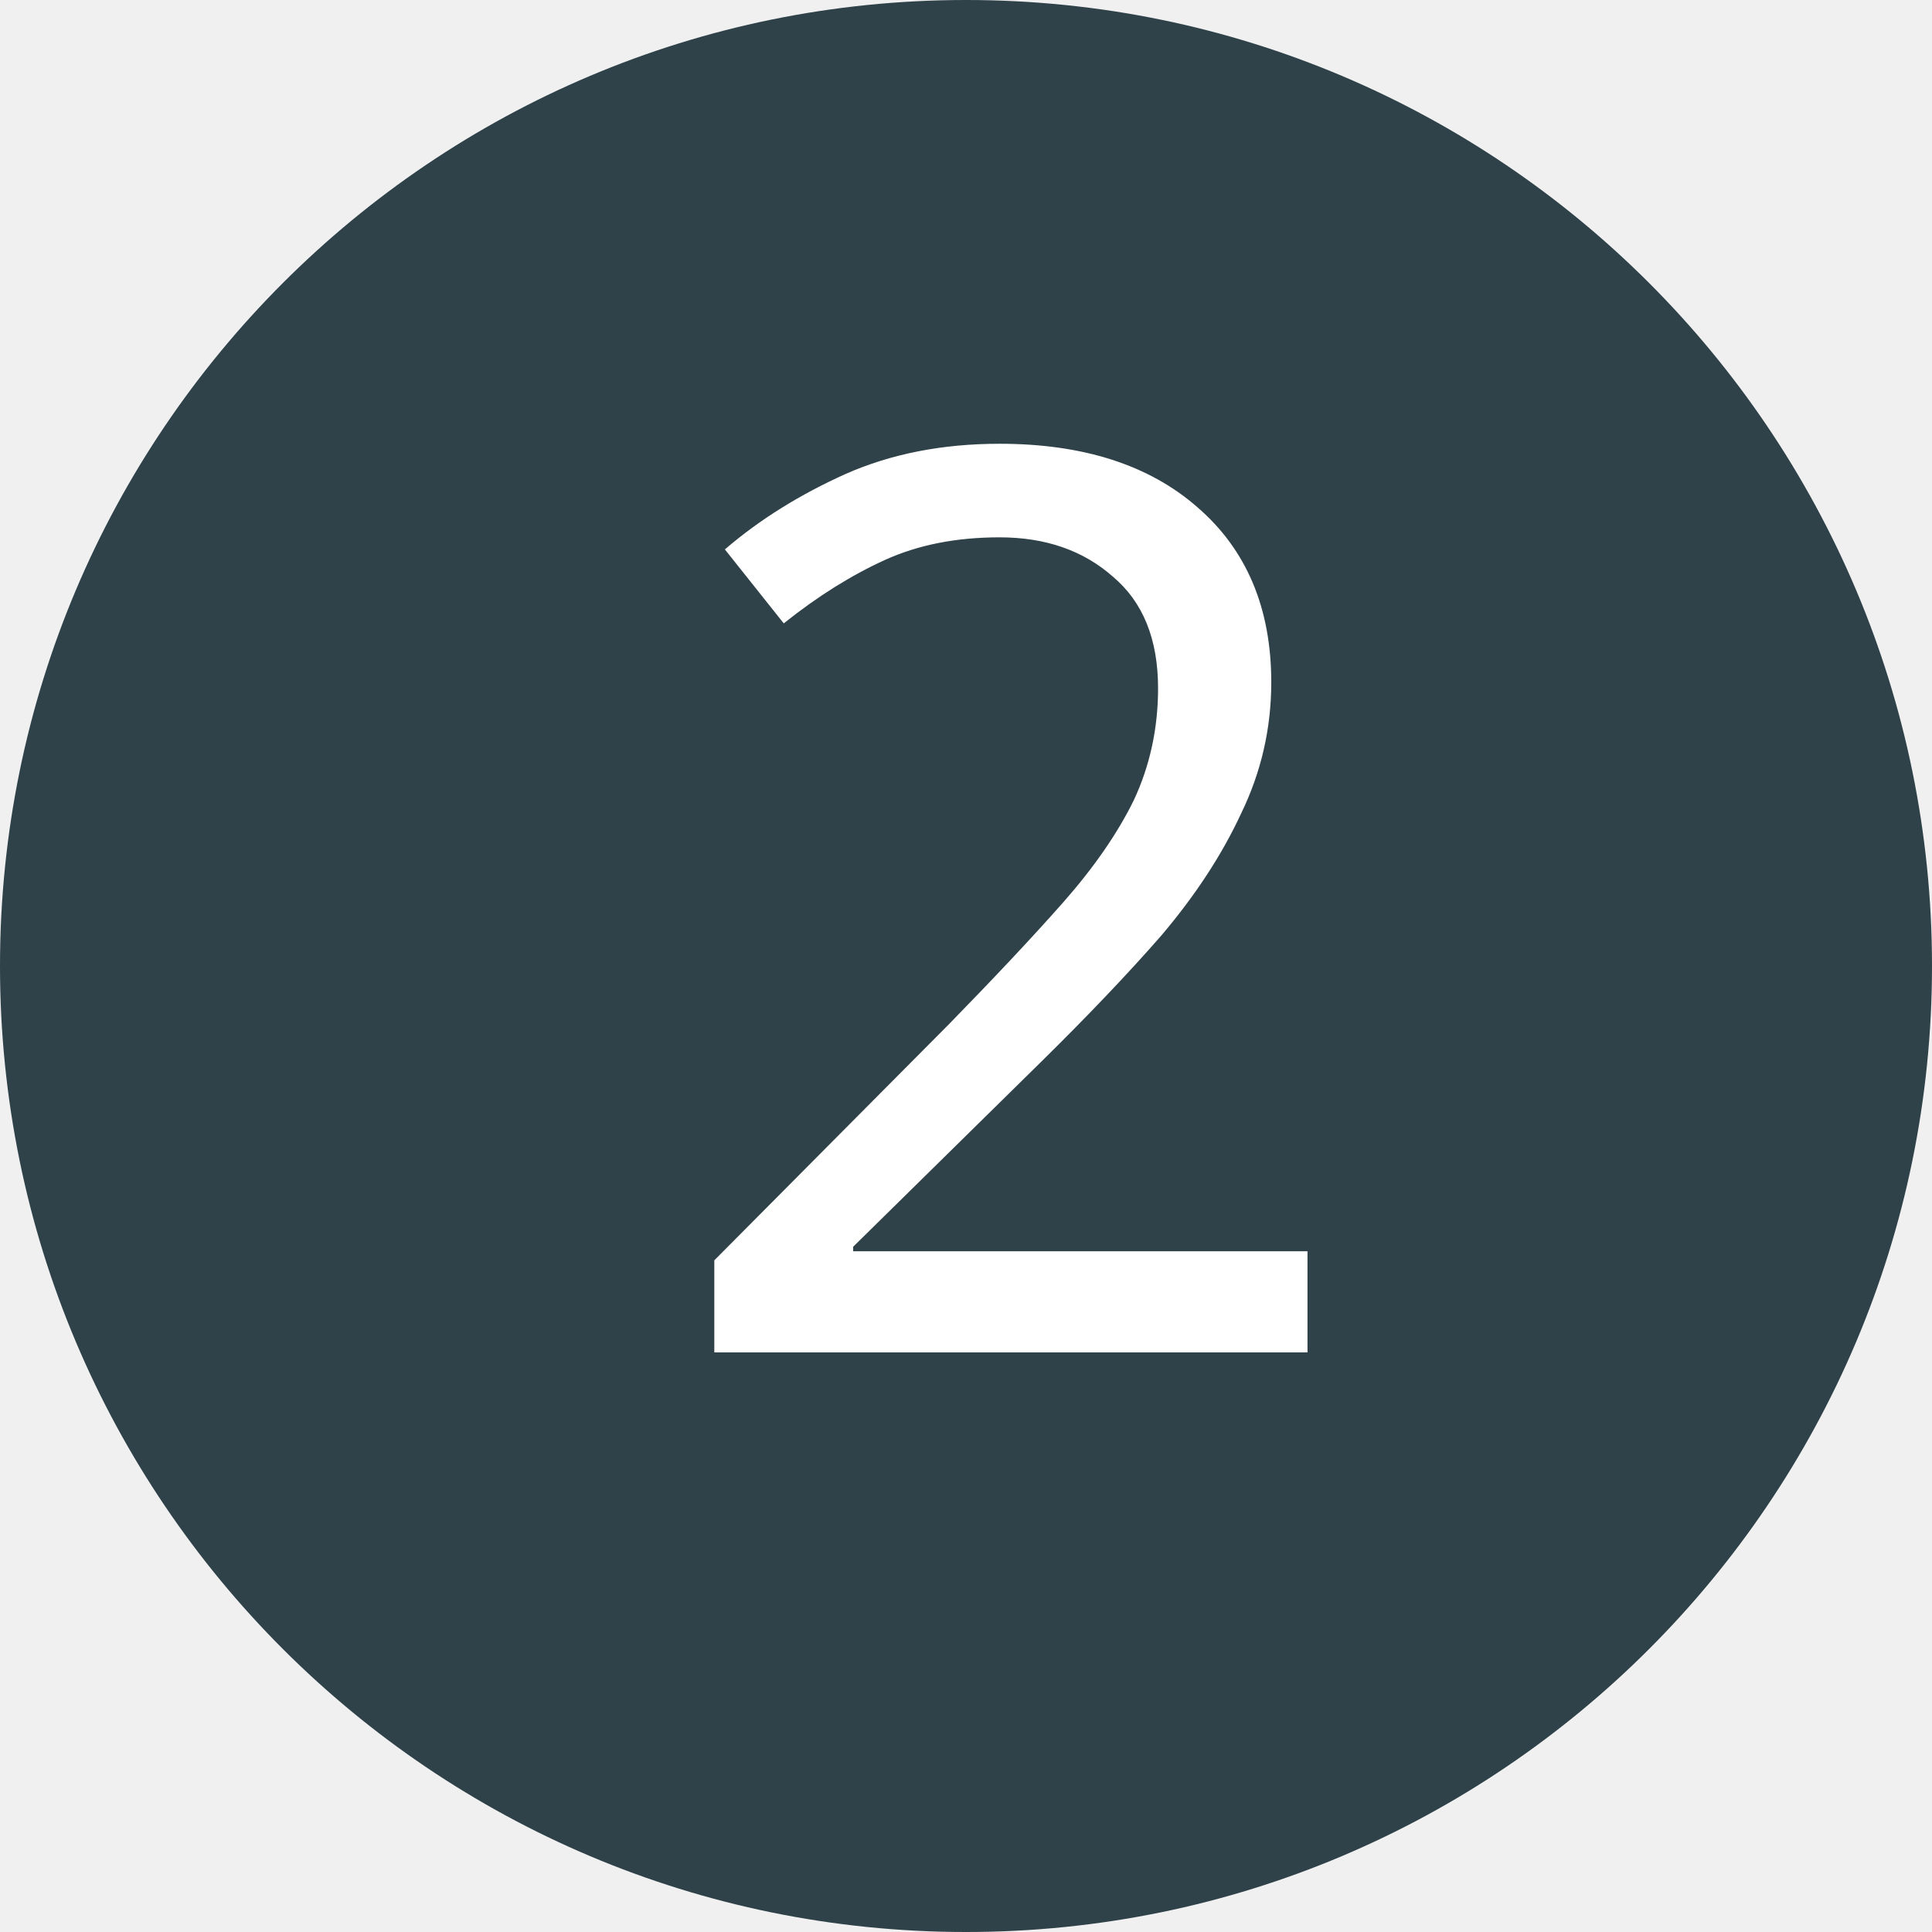
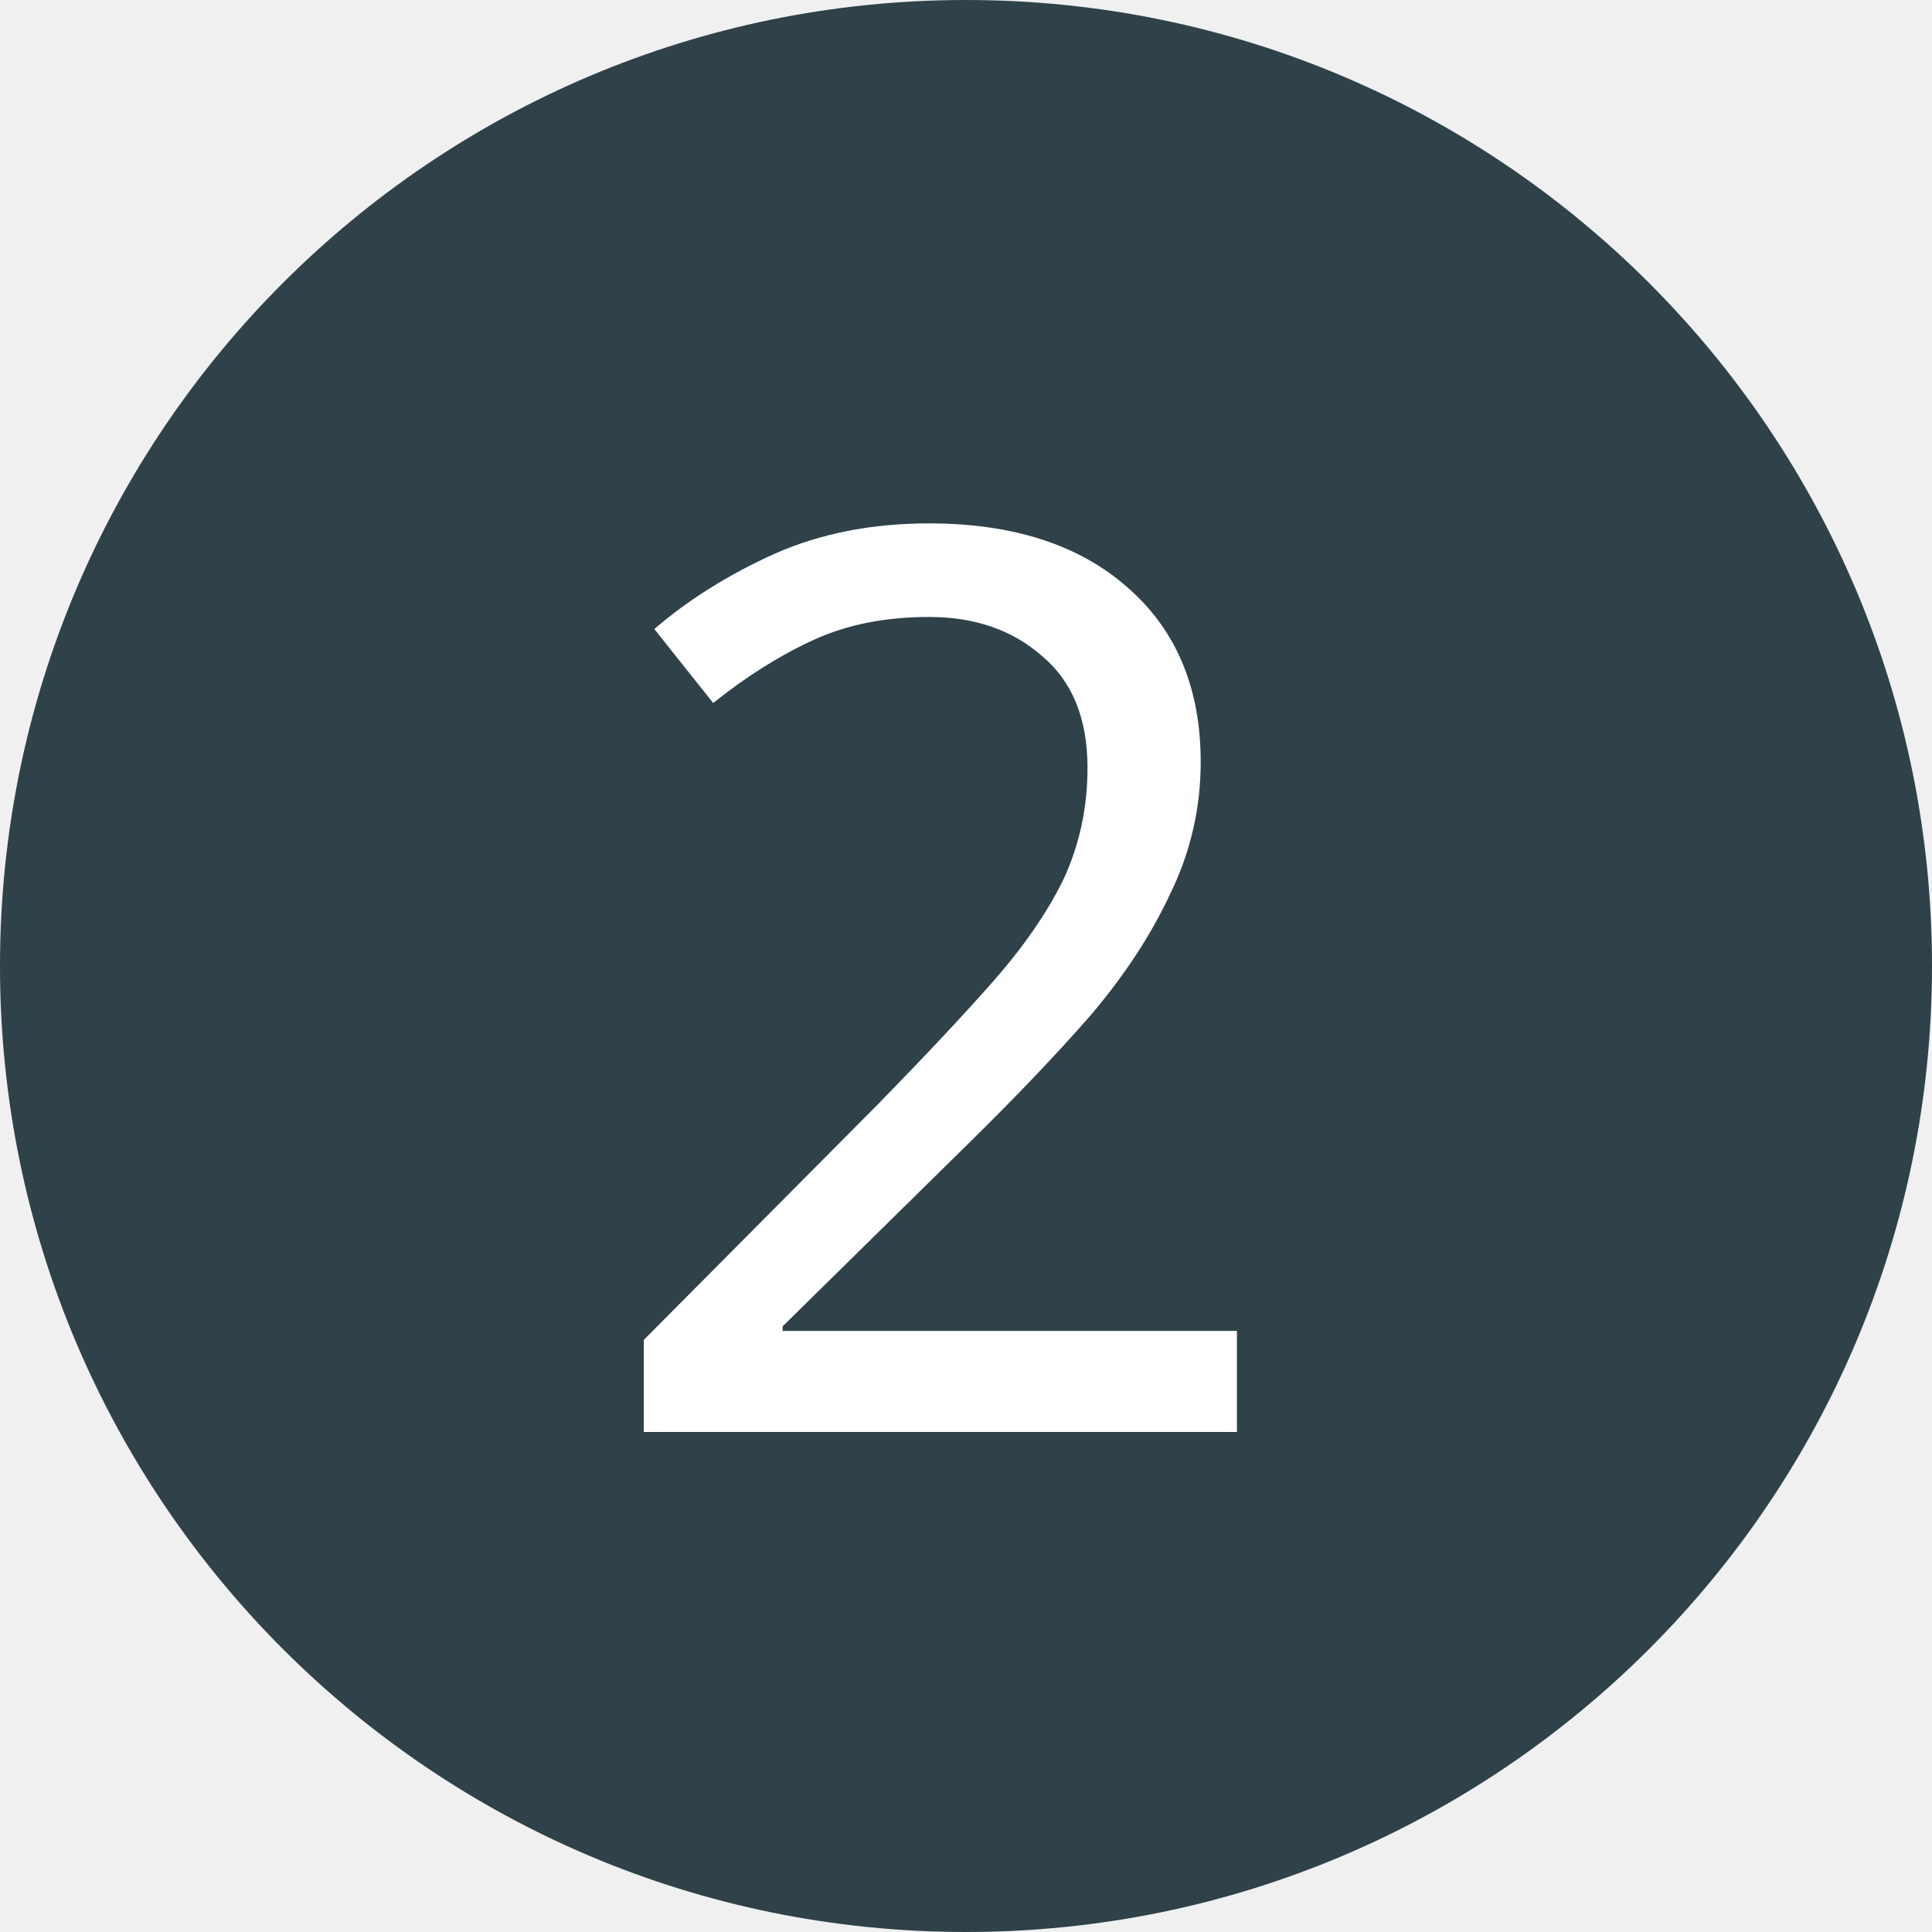
- <svg xmlns="http://www.w3.org/2000/svg" width="20px" height="20px" viewBox="0 0 20 20" version="1.1">
-   <defs />
-   <g id="Style-Inventory" stroke="none" stroke-width="1" fill="none" fill-rule="evenodd">
-     <g id="Home" transform="translate(-530, -862)">
-       <g id="Oval-49-Copy-7-+-1-copy-Copy-Copy" transform="translate(530, 862)">
-         <ellipse id="Oval-49-Copy-7" fill="#2F4149" cx="10" cy="10" rx="10" ry="10" />
-         <text id="2" font-family="Source Sans Pro" font-size="13" font-weight="normal" fill="#FFFFFF">
-           <tspan x="6.769" y="14">2</tspan>
-         </text>
-       </g>
-     </g>
-   </g>
+ <svg xmlns="http://www.w3.org/2000/svg" width="20px" height="20px" viewBox="0 0 20 20" version="1.1" id="svg2">
+   <defs id="defs8" />
+   <ellipse style="fill:#2f4149;stroke:none" d="M 20,10 C 20,15.523 15.523,20 10,20 4.477,20 0,15.523 0,10 0,4.477 4.477,0 10,0 15.523,0 20,4.477 20,10 z" ry="10" rx="10" cy="10" cx="10" id="Oval-49-Copy-7" />
+   <text style="font-size:13px;font-weight:normal;fill:#ffffff;stroke:none;font-family:Source Sans Pro" font-weight="normal" font-size="13" id="2" y="0.824" x="-0.73">
+     <tspan id="tspan15" y="14.824" x="6.039">2</tspan>
+   </text>
</svg>
